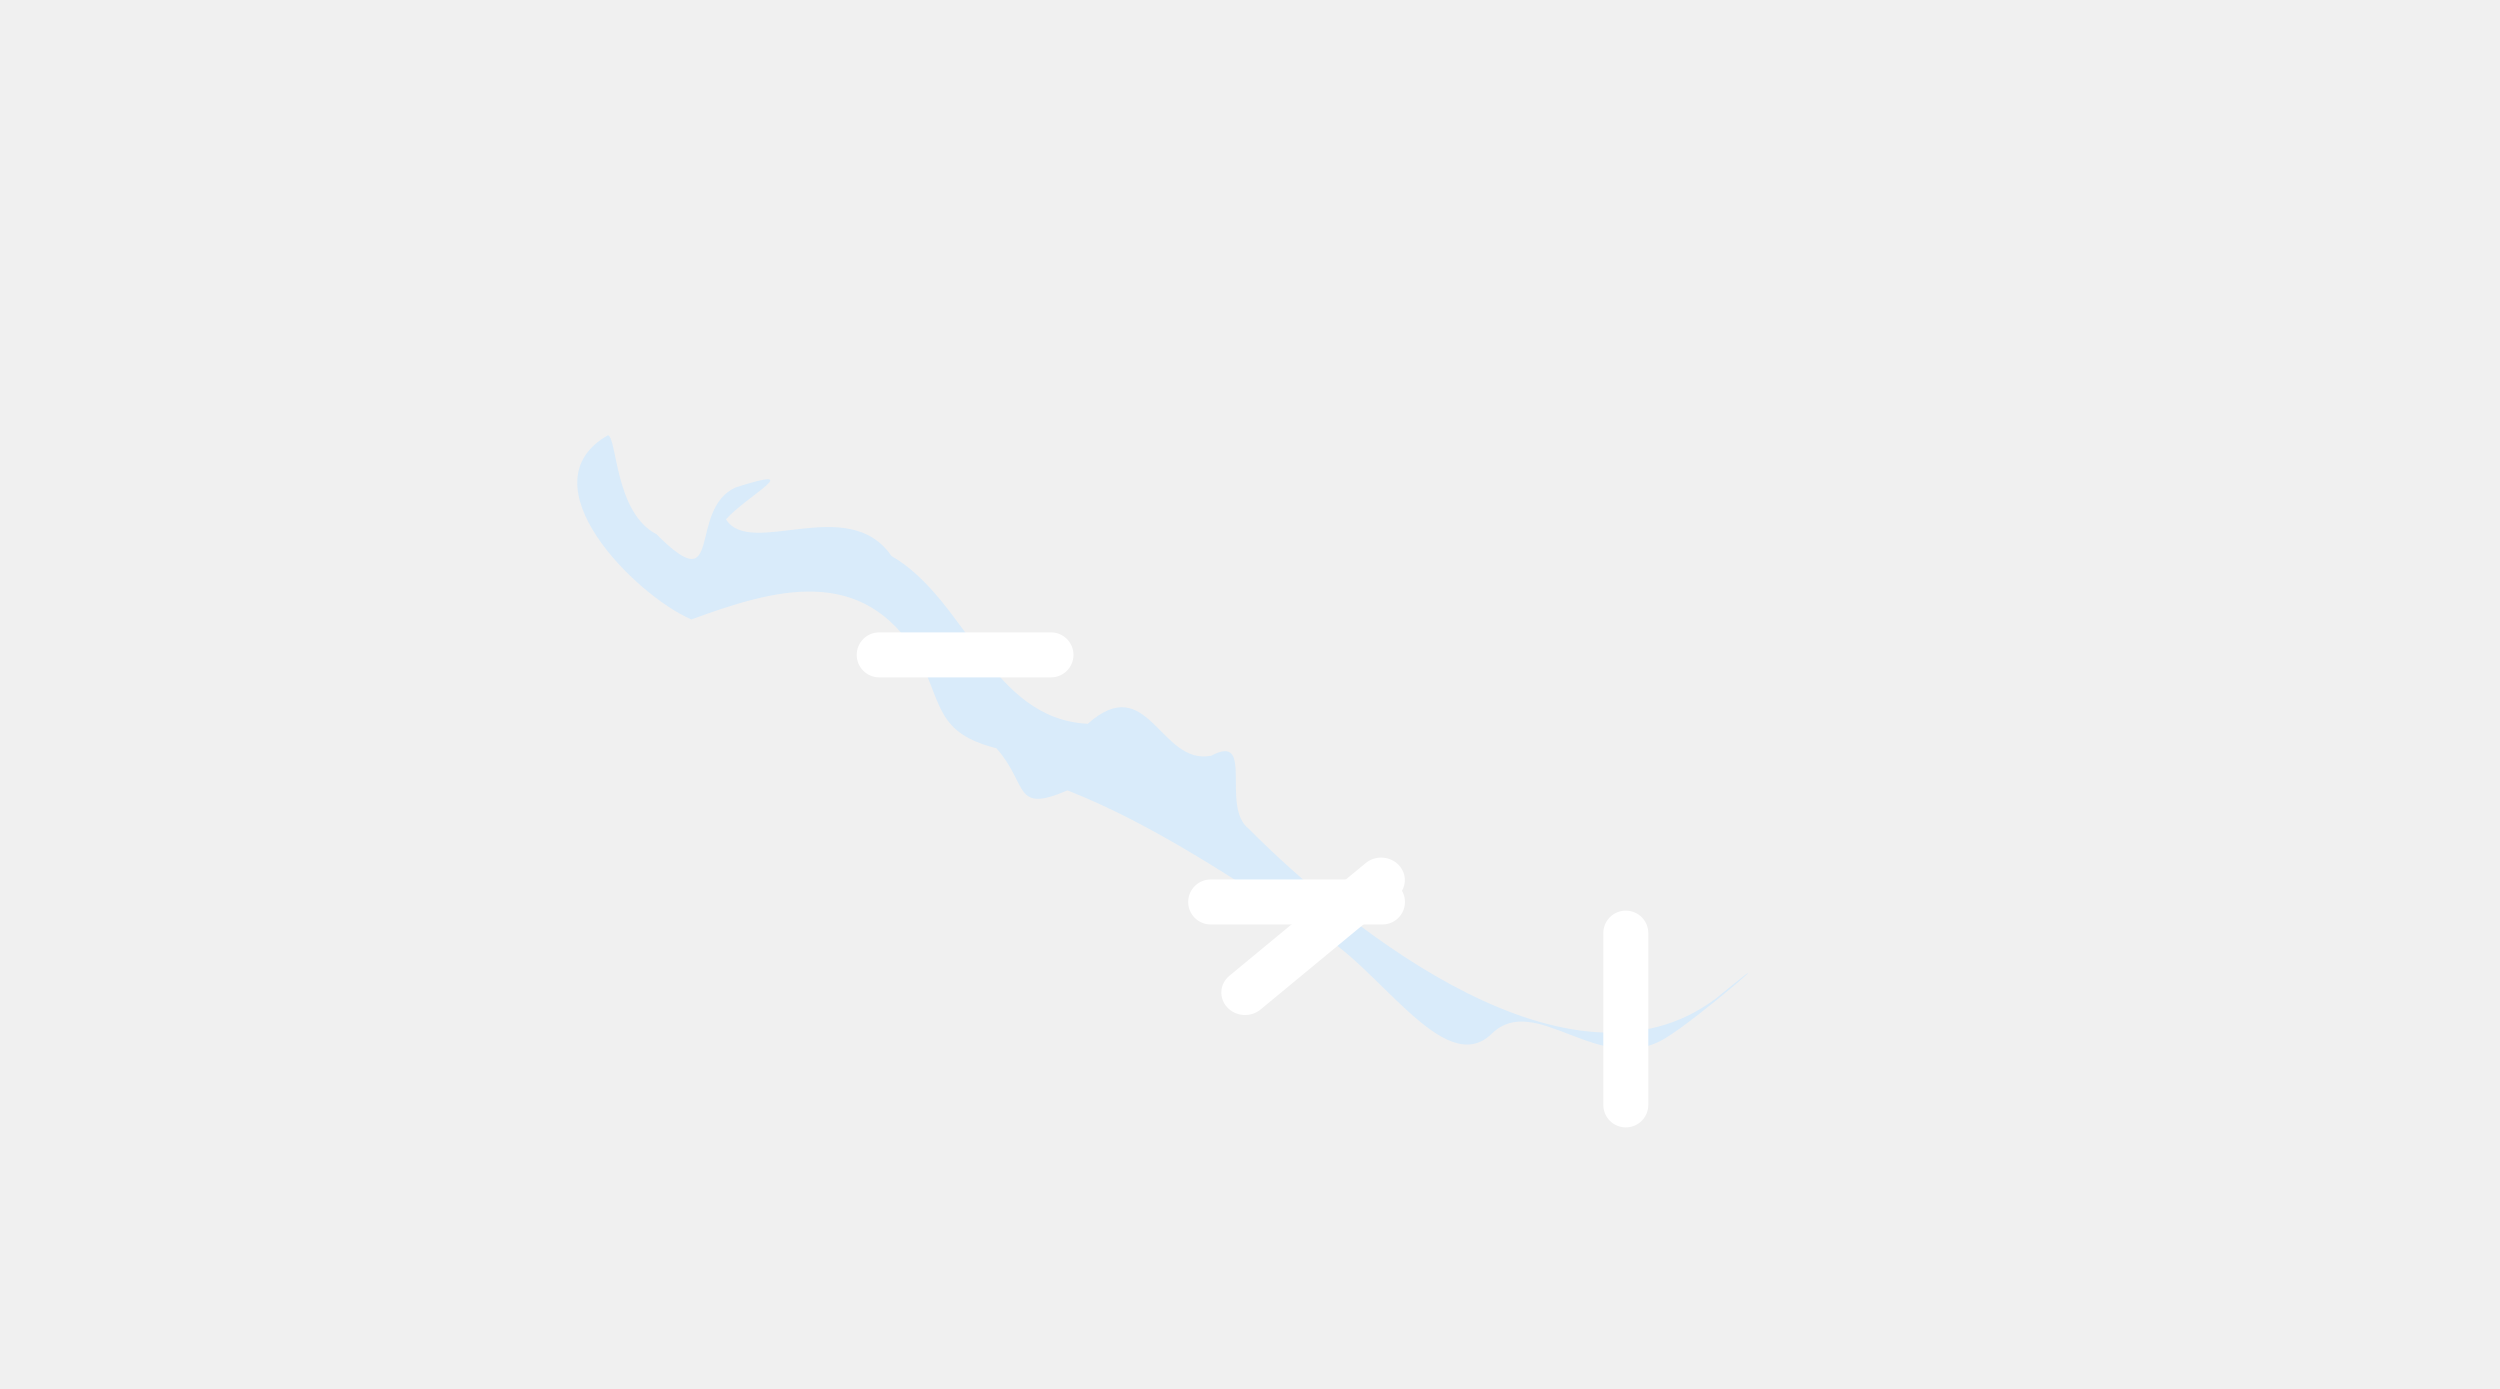
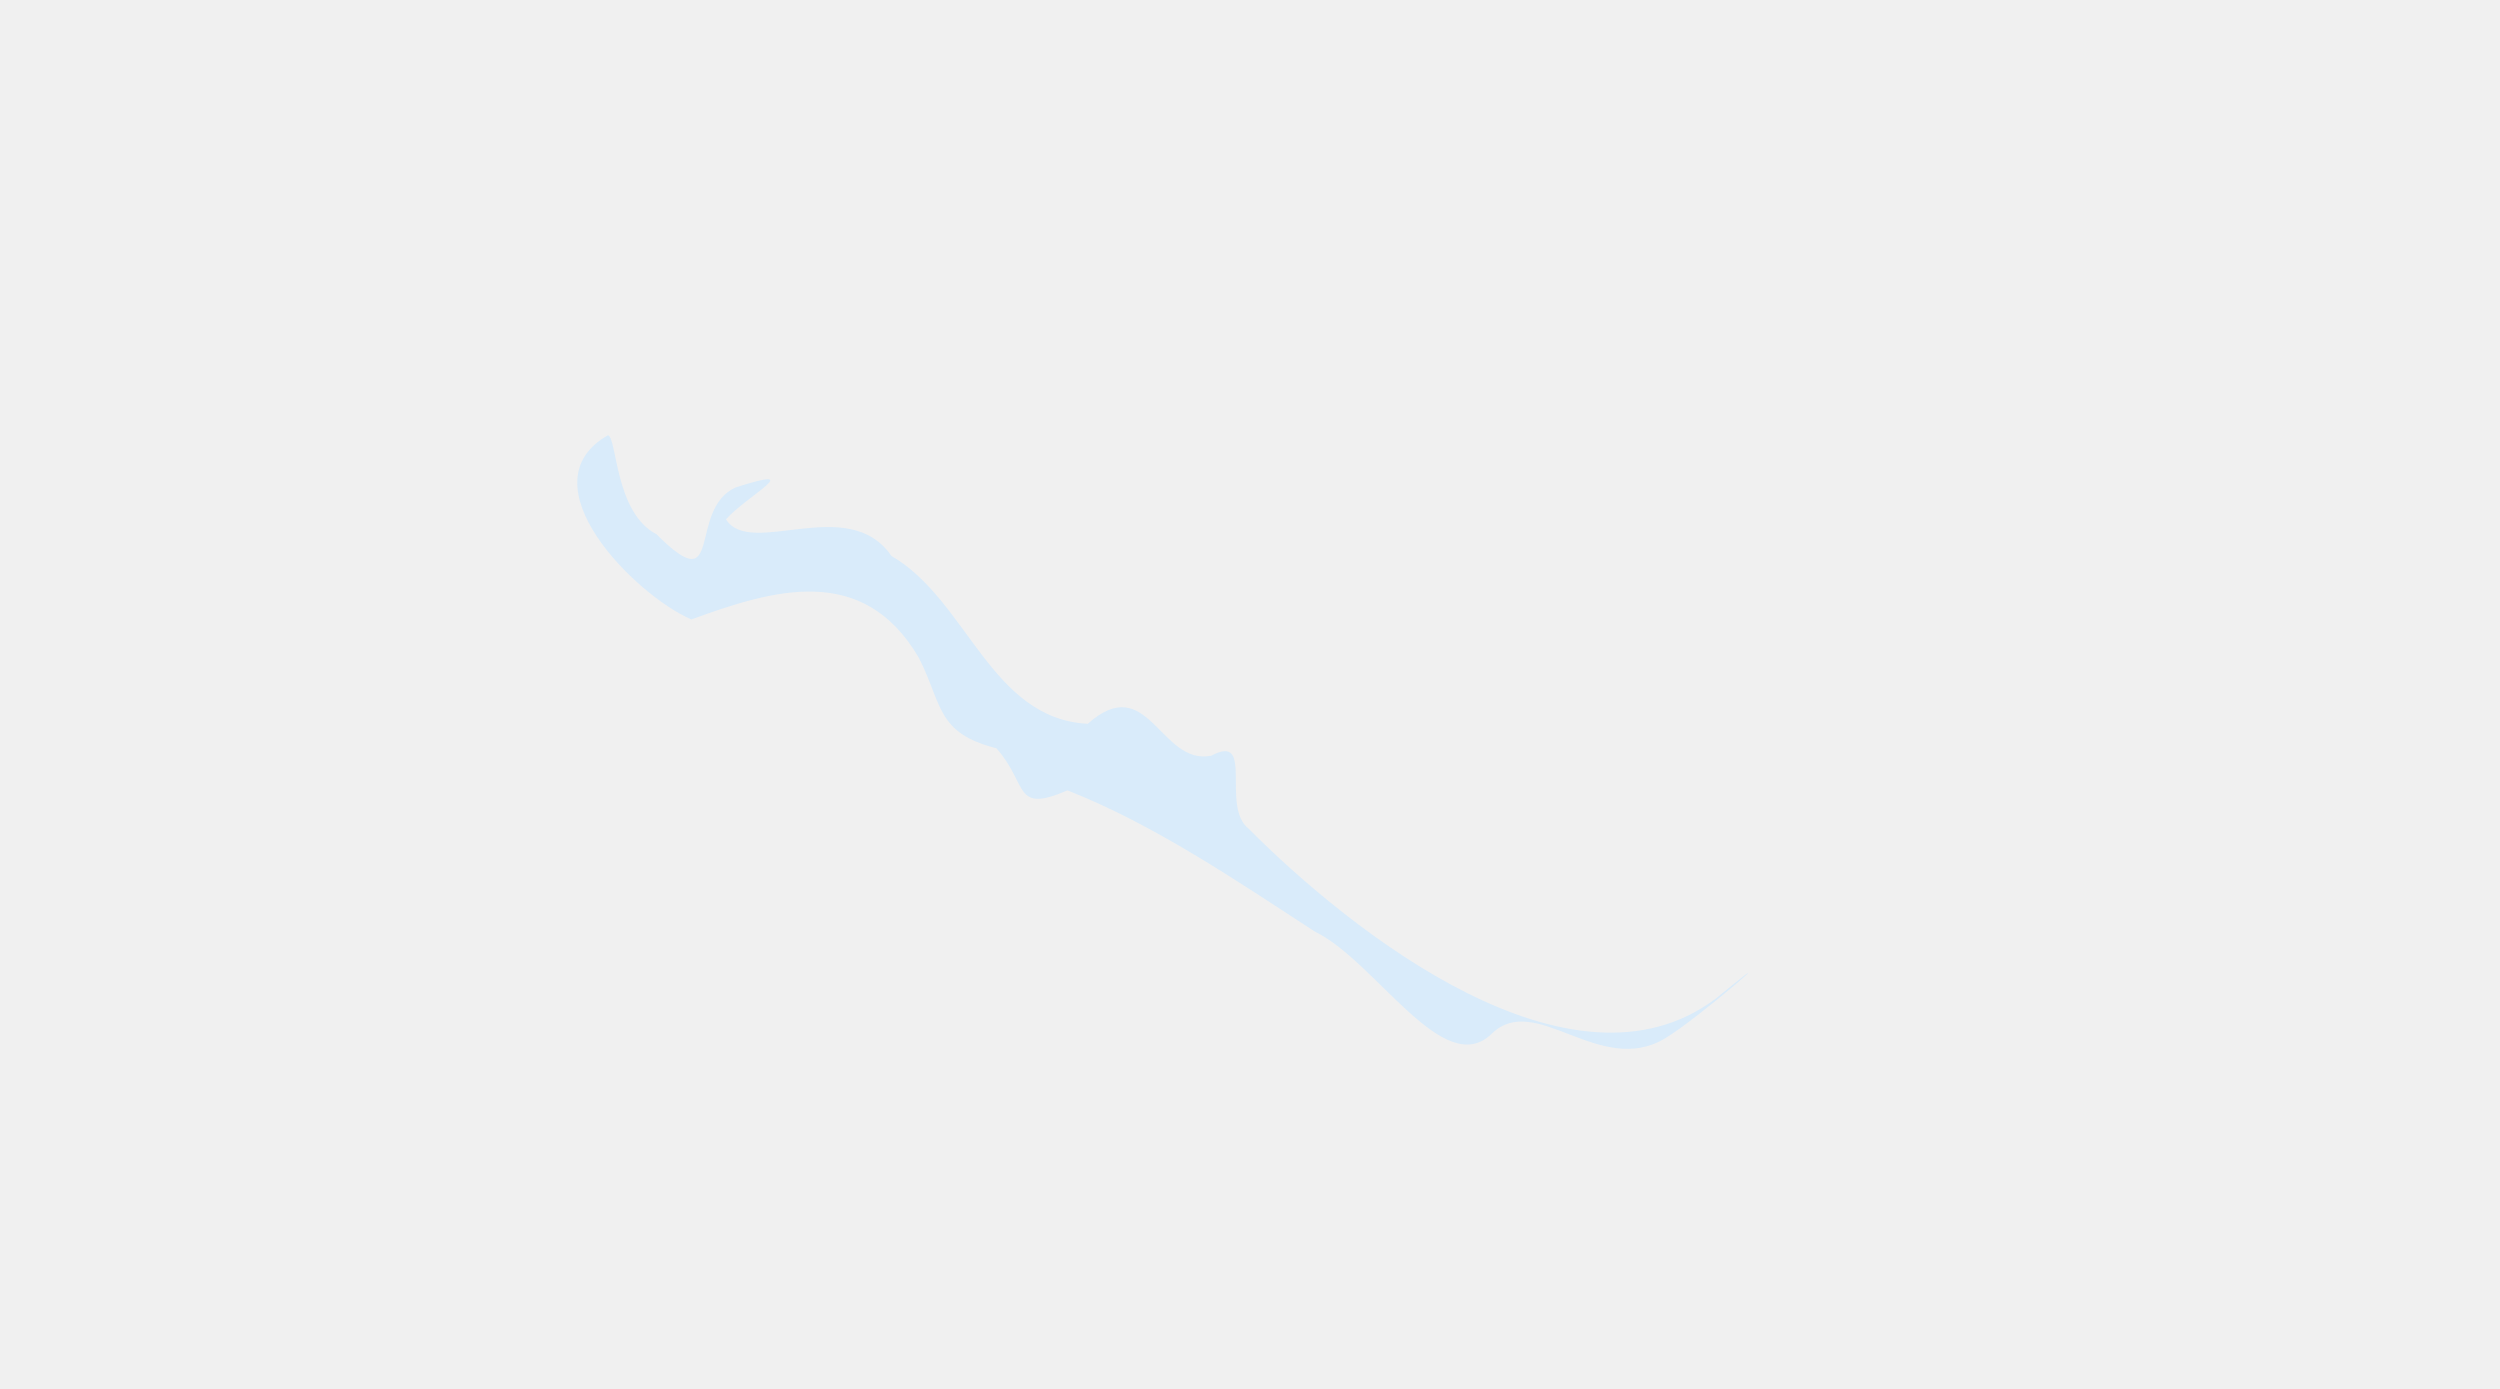
<svg xmlns="http://www.w3.org/2000/svg" width="1800" height="1000" viewBox="0 0 476.25 264.583" version="1.1" id="svg1" xml:space="preserve">
  <defs id="defs1" />
  <g id="layer1" style="display:inline">
    <path d="m 115.811,82.912 c -16.158,9.224 5.214,30.48 15.894,35.093 15.534,-5.674 32.698,-10.883 43.34,7.315 4.538,8.922 3.278,14.302 14.77,17.227 6.169,6.948 3.128,12.484 13.548,8.02 16.575,6.541 32.28,17.257 47.125,26.909 11.603,5.614 24.507,28.399 33.682,19.453 8.347,-8.139 20.521,8.313 32.984,0.906 6.531,-3.882 25.708,-20.725 9.712,-7.62 -27.413,20.665 -69.535,-12.784 -89.005,-32.351 -5.4,-4.225 1.261,-18.397 -7.115,-13.898 -9.75,1.938 -11.96,-16.367 -23.532,-6.081 -18.551,-0.962 -22.923,-23.622 -37.403,-31.982 -8.202,-11.971 -26.834,0.482 -31.51,-6.971 4.07,-4.57 15.683,-10.494 1.829,-6.076 -9.287,4.25 -2.057,21.957 -15.075,8.912 -7.975,-4.126 -7.488,-18.452 -9.243,-18.854 z M 314.287,197.136 c -204.696,-114.04 -204.696,-114.04 0,0 z m -132.179,-61.5 0.317,0.813 z m -4.186,-24.015 c -68.331,-28.525 -68.331,-28.525 0,0 z" style="display:inline;fill:#d9ebfa;fill-opacity:1;stroke-width:0.219" id="path1" />
-     <rect style="display:inline;fill:#ffffff;fill-opacity:1;stroke-width:2.041;stroke-linecap:round" id="rect1-3" width="41.296" height="8.57" x="157.558" y="151.666" ry="4.285" transform="translate(68.79167,15.875)" />
-     <rect style="display:inline;fill:#ffffff;fill-opacity:1;stroke-width:2.041;stroke-linecap:round" id="rect1-3-5" width="41.296" height="8.57" x="-214.77" y="305.431" ry="4.285" transform="rotate(-90)" />
-     <rect style="display:inline;fill:#ffffff;fill-opacity:1;stroke-width:2.041;stroke-linecap:round" id="rect1" width="41.296" height="8.57" x="94.411" y="104.595" ry="4.285" transform="translate(68.79167,15.875)" />
-     <rect style="display:inline;fill:#ffffff;fill-opacity:1;stroke-width:2.091;stroke-linecap:round" id="rect3" width="42.461" height="8.747" x="41.665" y="292.936" ry="4.374" transform="matrix(0.7706339,-0.6372782,0.678335,0.7347527,0,0)" />
    <g id="g26" transform="translate(68.79167,15.875)" style="display:none">
      <g id="g24" transform="translate(2.317961,3.07115)">
        <path style="display:inline;fill:none;stroke:#148844;stroke-width:6;stroke-linecap:round;stroke-dasharray:none;stroke-opacity:1" d="M 15.292,198.709 H 129.46 a 13.949,13.949 159.225 0 0 9.252,-3.51 L 338.482,18.147" id="path21" />
        <path style="display:inline;fill:none;stroke:#148844;stroke-width:6;stroke-linecap:round;stroke-dasharray:none;stroke-opacity:1" d="M 65.382,152.88 H 179.549 a 14.06,14.06 159.376 0 0 9.27,-3.489 L 338.482,18.147" id="path23" />
        <path style="fill:none;stroke:#148844;stroke-width:6;stroke-linecap:round;stroke-dasharray:none;stroke-opacity:1" d="M 65.382,152.88 H 179.549 a 13.996,13.996 159.29 0 0 9.26,-3.501 L 363.527,-4.767" id="path23-0" transform="translate(-25.04471,22.91442)" />
      </g>
      <circle style="fill:#ffffff;fill-opacity:1;stroke:#148844;stroke-width:3.389;stroke-linecap:round;stroke-dasharray:none;stroke-opacity:1" id="path25" cx="340.8" cy="21.219" r="6.696" />
      <circle style="fill:#ffffff;fill-opacity:1;stroke:#148844;stroke-width:3.389;stroke-linecap:round;stroke-dasharray:none;stroke-opacity:1" id="circle26" cx="17.61" cy="201.78" r="6.696" />
      <circle style="fill:#ffffff;fill-opacity:1;stroke:#148844;stroke-width:3.389;stroke-linecap:round;stroke-dasharray:none;stroke-opacity:1" id="circle27" cx="42.655" cy="178.866" r="6.696" />
      <text xml:space="preserve" style="font-weight:bold;font-size:8.819px;font-family:'Helvetica Neue';-inkscape-font-specification:'Helvetica Neue Bold';text-align:end;writing-mode:lr-tb;direction:ltr;text-anchor:end;fill:#000000;fill-opacity:1;stroke:none;stroke-width:2.1;stroke-linecap:round;stroke-dasharray:none;stroke-opacity:1" x="398.882" y="40.247" id="text31-5" transform="translate(-68.79167,-15.875)">
        <tspan style="font-size:8.819px;text-align:end;text-anchor:end;fill:#000000;fill-opacity:1;stroke:none;stroke-width:2.1" x="398.882" y="40.247" id="tspan32-9">SKILLS LINE</tspan>
      </text>
      <circle style="fill:#ffffff;fill-opacity:1;stroke:#148844;stroke-width:3.389;stroke-linecap:round;stroke-dasharray:none;stroke-opacity:1" id="circle28" cx="67.7" cy="155.951" r="6.696" />
      <g id="g36" transform="translate(0,0.7460595)">
        <path style="fill:#148844;fill-opacity:1;stroke:none;stroke-width:2.1;stroke-linecap:round;stroke-dasharray:none;stroke-opacity:1" id="path35" width="34.684" height="12.387" x="362.009" y="16.877" d="m 368.624,16.877 h 21.454 a 6.615,6.615 45 0 1 6.615,6.615 6.208,6.208 138.89 0 1 -6.615,5.772 h -21.454 a 6.615,6.615 45 0 1 -6.615,-6.615 6.208,6.208 138.89 0 1 6.615,-5.772 z" transform="matrix(0.760238,0,0,1,28.18277,-14.6363)" />
        <text xml:space="preserve" style="font-weight:bold;font-size:8.819px;font-family:'Helvetica Neue';-inkscape-font-specification:'Helvetica Neue Bold';text-align:end;writing-mode:lr-tb;direction:ltr;text-anchor:end;display:inline;fill:#ffffff;fill-opacity:1;stroke:none;stroke-width:2.1;stroke-linecap:round;stroke-dasharray:none;stroke-opacity:1" x="322.039" y="11.587" id="text35">
          <tspan style="font-size:8.819px;text-align:end;text-anchor:end;fill:#ffffff;fill-opacity:1;stroke:none;stroke-width:2.1" x="322.039" y="11.587" id="tspan35">SL</tspan>
        </text>
      </g>
      <rect style="fill:#ffffff;fill-opacity:1;stroke-width:2.1;stroke-linecap:round" id="rect2" width="1.156" height="2.734" x="115.059" y="106.146" ry="0.578" />
    </g>
    <g id="g25" transform="translate(68.79167,15.875)" style="display:none">
      <path style="display:inline;fill:none;stroke:#ee8e14;stroke-width:6;stroke-linecap:round;stroke-dasharray:none;stroke-opacity:1" d="m 145.254,16.59 v 57.75 a 5.292,5.292 45 0 0 5.292,5.292 h 73.104 a 5.292,5.292 45 0 1 5.292,5.292 V 214.195" id="path17" transform="translate(11.98306,1.089369)" />
      <circle style="fill:#ffffff;fill-opacity:1;stroke:#ee8f13;stroke-width:3.389;stroke-linecap:round;stroke-dasharray:none;stroke-opacity:1" id="circle29" cx="240.924" cy="215.284" r="6.696" />
      <g id="g37">
        <circle style="fill:#ffffff;fill-opacity:1;stroke:#ee8f13;stroke-width:3.389;stroke-linecap:round;stroke-dasharray:none;stroke-opacity:1" id="circle29-5" cx="157.237" cy="17.679" r="6.696" />
      </g>
      <g id="g39" style="display:inline" transform="translate(-183.8343,-3.077305)">
        <path style="fill:#ee8f13;fill-opacity:1;stroke:none;stroke-width:2.1;stroke-linecap:round;stroke-dasharray:none;stroke-opacity:1" id="path39" width="34.684" height="12.387" x="362.009" y="16.877" d="m 368.624,16.877 h 21.454 a 6.615,6.615 45 0 1 6.615,6.615 6.208,6.208 138.89 0 1 -6.615,5.772 h -21.454 a 6.615,6.615 45 0 1 -6.615,-6.615 6.208,6.208 138.89 0 1 6.615,-5.772 z" transform="matrix(0.760238,0,0,1,28.40971,-14.32892)" />
        <text xml:space="preserve" style="font-weight:bold;font-size:8.819px;font-family:'Helvetica Neue';-inkscape-font-specification:'Helvetica Neue Bold';text-align:end;writing-mode:lr-tb;direction:ltr;text-anchor:end;display:inline;fill:#ffffff;fill-opacity:1;stroke:none;stroke-width:2.1;stroke-linecap:round;stroke-dasharray:none;stroke-opacity:1" x="322.143" y="11.895" id="text39">
          <tspan style="font-size:8.819px;text-align:end;text-anchor:end;fill:#ffffff;fill-opacity:1;stroke:none;stroke-width:2.1" x="322.143" y="11.895" id="tspan39">PL</tspan>
        </text>
      </g>
      <text xml:space="preserve" style="font-weight:bold;font-size:8.819px;font-family:'Helvetica Neue';-inkscape-font-specification:'Helvetica Neue Bold';text-align:start;writing-mode:lr-tb;direction:ltr;text-anchor:start;display:inline;fill:#000000;fill-opacity:1;stroke:none;stroke-width:2.1;stroke-linecap:round;stroke-dasharray:none;stroke-opacity:1" x="145.407" y="36.707" id="text31" transform="translate(-68.79167,-15.875)">
        <tspan style="font-size:8.819px;fill:#000000;fill-opacity:1;stroke:none;stroke-width:2.1" x="145.407" y="36.707" id="tspan32">PROJECTS LINE</tspan>
      </text>
    </g>
    <g id="g29" transform="translate(68.79167,15.875)" style="display:none">
      <path style="fill:none;stroke:#dc3225;stroke-width:6;stroke-linecap:round;stroke-dasharray:none;stroke-opacity:1" d="M 48.272,116.505 H 262.561 a 12.775,12.775 22.5 0 1 9.033,3.742 l 77.013,77.013" id="path16" transform="translate(13.07243,-7.625584)" />
      <circle style="fill:#ffffff;fill-opacity:1;stroke:#db3325;stroke-width:3.389;stroke-linecap:round;stroke-dasharray:none;stroke-opacity:1" id="circle29-5-9" cx="61.344" cy="108.88" r="6.696" />
      <circle style="fill:#ffffff;fill-opacity:1;stroke:#db3325;stroke-width:3.389;stroke-linecap:round;stroke-dasharray:none;stroke-opacity:1" id="circle29-5-9-4" cx="361.681" cy="189.635" r="6.696" />
      <text xml:space="preserve" style="font-weight:bold;font-size:8.819px;font-family:'Helvetica Neue';-inkscape-font-specification:'Helvetica Neue Bold';text-align:end;writing-mode:lr-tb;direction:ltr;text-anchor:end;fill:#000000;fill-opacity:1;stroke:none;stroke-width:2.1;stroke-linecap:round;stroke-dasharray:none;stroke-opacity:1" x="119.426" y="127.908" id="text31-5-3" transform="translate(-68.79167,-15.875)">
        <tspan style="font-size:8.819px;text-align:end;text-anchor:end;fill:#000000;fill-opacity:1;stroke:none;stroke-width:2.1" x="119.426" y="127.908" id="tspan32-9-7">EXPERIENCE LINE</tspan>
      </text>
      <g id="g40" style="display:inline" transform="translate(-183.9938,-2.968029)">
        <path style="fill:#db3325;fill-opacity:1;stroke:none;stroke-width:2.1;stroke-linecap:round;stroke-dasharray:none;stroke-opacity:1" id="path40" width="34.684" height="12.387" x="362.009" y="16.877" d="m 368.624,16.877 h 21.454 a 6.615,6.615 45 0 1 6.615,6.615 6.208,6.208 138.89 0 1 -6.615,5.772 h -21.454 a 6.615,6.615 45 0 1 -6.615,-6.615 6.208,6.208 138.89 0 1 6.615,-5.772 z" transform="matrix(0.760238,0,0,1,-67.27966,76.81505)" />
        <text xml:space="preserve" style="font-weight:bold;font-size:8.819px;font-family:'Helvetica Neue';-inkscape-font-specification:'Helvetica Neue Bold';text-align:end;writing-mode:lr-tb;direction:ltr;text-anchor:end;display:inline;fill:#ffffff;fill-opacity:1;stroke:none;stroke-width:2.1;stroke-linecap:round;stroke-dasharray:none;stroke-opacity:1" x="226.37" y="103.039" id="text40">
          <tspan style="font-size:8.819px;text-align:end;text-anchor:end;fill:#ffffff;fill-opacity:1;stroke:none;stroke-width:2.1" x="226.37" y="103.039" id="tspan40">EL</tspan>
        </text>
      </g>
    </g>
    <path style="display:none;fill:#ffffff;fill-opacity:1;stroke:#000000;stroke-width:2.1;stroke-linecap:round;stroke-dasharray:none;stroke-opacity:1" id="path29" d="m 241.672,112.4 -8.407,-4.365 -8.362,4.451 1.554,-9.345 -6.817,-6.578 9.367,-1.41 4.149,-8.516 4.236,8.473 9.381,1.314 -6.75,6.647 z" transform="matrix(0.8786406,0,0,0.8410853,104.7826,40.75174)" />
    <g id="g2" transform="translate(-1.4067992e-5,0.8350487)" style="display:none">
      <g id="layer1-6" style="display:none">
        <path d="m 115.811,82.912 c -16.158,9.224 5.214,30.48 15.894,35.093 15.534,-5.674 32.698,-10.883 43.34,7.315 4.538,8.922 3.278,14.302 14.77,17.227 6.169,6.948 3.128,12.484 13.548,8.02 16.575,6.541 32.28,17.257 47.125,26.909 11.603,5.614 24.507,28.399 33.682,19.453 8.347,-8.139 20.521,8.313 32.984,0.906 6.531,-3.882 25.708,-20.725 9.712,-7.62 -27.413,20.665 -69.535,-12.784 -89.005,-32.351 -5.4,-4.225 1.261,-18.397 -7.115,-13.898 -9.75,1.938 -11.96,-16.367 -23.532,-6.081 -18.551,-0.962 -22.923,-23.622 -37.403,-31.982 -8.202,-11.971 -26.834,0.482 -31.51,-6.971 4.07,-4.57 15.683,-10.494 1.829,-6.076 -9.287,4.25 -2.057,21.957 -15.075,8.912 -7.975,-4.126 -7.488,-18.452 -9.243,-18.854 z M 314.287,197.136 c -204.696,-114.04 -204.696,-114.04 0,0 z m -132.179,-61.5 0.317,0.813 z m -4.186,-24.015 c -68.331,-28.525 -68.331,-28.525 0,0 z" style="display:none;fill:#d9ebfa;fill-opacity:1;stroke-width:0.219" id="path1-3" />
        <g id="g26-6" transform="translate(68.79167,15.875)" style="display:none">
          <g id="g24-3" transform="translate(2.317961,3.07115)">
            <path style="display:inline;fill:none;stroke:#148844;stroke-width:6;stroke-linecap:round;stroke-dasharray:none;stroke-opacity:1" d="M 15.292,198.709 H 129.46 a 13.949,13.949 159.225 0 0 9.252,-3.51 L 338.482,18.147" id="path21-0" />
            <path style="display:inline;fill:none;stroke:#148844;stroke-width:6;stroke-linecap:round;stroke-dasharray:none;stroke-opacity:1" d="M 65.382,152.88 H 179.549 a 14.06,14.06 159.376 0 0 9.27,-3.489 L 338.482,18.147" id="path23-8" />
            <path style="fill:none;stroke:#148844;stroke-width:6;stroke-linecap:round;stroke-dasharray:none;stroke-opacity:1" d="M 65.382,152.88 H 179.549 a 13.996,13.996 159.29 0 0 9.26,-3.501 L 363.527,-4.767" id="path23-0-4" transform="translate(-25.04471,22.91442)" />
          </g>
          <circle style="fill:#ffffff;fill-opacity:1;stroke:#148844;stroke-width:3.389;stroke-linecap:round;stroke-dasharray:none;stroke-opacity:1" id="path25-0" cx="340.8" cy="21.219" r="6.696" />
          <circle style="fill:#ffffff;fill-opacity:1;stroke:#148844;stroke-width:3.389;stroke-linecap:round;stroke-dasharray:none;stroke-opacity:1" id="circle26-4" cx="17.61" cy="201.78" r="6.696" />
          <circle style="fill:#ffffff;fill-opacity:1;stroke:#148844;stroke-width:3.389;stroke-linecap:round;stroke-dasharray:none;stroke-opacity:1" id="circle27-6" cx="42.655" cy="178.866" r="6.696" />
          <text xml:space="preserve" style="font-weight:bold;font-size:8.819px;font-family:'Helvetica Neue';-inkscape-font-specification:'Helvetica Neue Bold';text-align:end;writing-mode:lr-tb;direction:ltr;text-anchor:end;fill:#000000;fill-opacity:1;stroke:none;stroke-width:2.1;stroke-linecap:round;stroke-dasharray:none;stroke-opacity:1" x="398.882" y="40.247" id="text31-5-4" transform="translate(-68.79167,-15.875)">
            <tspan style="font-size:8.819px;text-align:end;text-anchor:end;fill:#000000;fill-opacity:1;stroke:none;stroke-width:2.1" x="398.882" y="40.247" id="tspan32-9-6">SKILLS LINE</tspan>
          </text>
          <circle style="fill:#ffffff;fill-opacity:1;stroke:#148844;stroke-width:3.389;stroke-linecap:round;stroke-dasharray:none;stroke-opacity:1" id="circle28-4" cx="67.7" cy="155.951" r="6.696" />
          <g id="g36-3" transform="translate(0,0.7460595)">
            <path style="fill:#148844;fill-opacity:1;stroke:none;stroke-width:2.1;stroke-linecap:round;stroke-dasharray:none;stroke-opacity:1" id="path35-8" width="34.684" height="12.387" x="362.009" y="16.877" d="m 368.624,16.877 h 21.454 a 6.615,6.615 45 0 1 6.615,6.615 6.208,6.208 138.89 0 1 -6.615,5.772 h -21.454 a 6.615,6.615 45 0 1 -6.615,-6.615 6.208,6.208 138.89 0 1 6.615,-5.772 z" transform="matrix(0.760238,0,0,1,28.18277,-14.6363)" />
            <text xml:space="preserve" style="font-weight:bold;font-size:8.819px;font-family:'Helvetica Neue';-inkscape-font-specification:'Helvetica Neue Bold';text-align:end;writing-mode:lr-tb;direction:ltr;text-anchor:end;display:inline;fill:#ffffff;fill-opacity:1;stroke:none;stroke-width:2.1;stroke-linecap:round;stroke-dasharray:none;stroke-opacity:1" x="322.039" y="11.587" id="text35-4">
              <tspan style="font-size:8.819px;text-align:end;text-anchor:end;fill:#ffffff;fill-opacity:1;stroke:none;stroke-width:2.1" x="322.039" y="11.587" id="tspan35-0">SL</tspan>
            </text>
          </g>
        </g>
        <g id="g25-0" transform="translate(68.79167,15.875)" style="display:inline">
          <path style="display:inline;fill:none;stroke:#ee8e14;stroke-width:6;stroke-linecap:round;stroke-dasharray:none;stroke-opacity:1" d="m 145.254,16.59 v 57.75 a 5.292,5.292 45 0 0 5.292,5.292 h 73.104 a 5.292,5.292 45 0 1 5.292,5.292 V 214.195" id="path17-9" transform="translate(11.98306,1.089369)" />
          <circle style="fill:#ffffff;fill-opacity:1;stroke:#ee8f13;stroke-width:3.389;stroke-linecap:round;stroke-dasharray:none;stroke-opacity:1" id="circle29-3" cx="240.924" cy="215.284" r="6.696" />
          <g id="g37-7">
            <circle style="fill:#ffffff;fill-opacity:1;stroke:#ee8f13;stroke-width:3.389;stroke-linecap:round;stroke-dasharray:none;stroke-opacity:1" id="circle29-5-5" cx="157.237" cy="17.679" r="6.696" />
          </g>
          <g id="g39-7" style="display:inline" transform="translate(-183.8343,-3.077305)">
            <path style="fill:#ee8f13;fill-opacity:1;stroke:none;stroke-width:2.1;stroke-linecap:round;stroke-dasharray:none;stroke-opacity:1" id="path39-2" width="34.684" height="12.387" x="362.009" y="16.877" d="m 368.624,16.877 h 21.454 a 6.615,6.615 45 0 1 6.615,6.615 6.208,6.208 138.89 0 1 -6.615,5.772 h -21.454 a 6.615,6.615 45 0 1 -6.615,-6.615 6.208,6.208 138.89 0 1 6.615,-5.772 z" transform="matrix(0.760238,0,0,1,28.40971,-14.32892)" />
            <text xml:space="preserve" style="font-weight:bold;font-size:8.819px;font-family:'Helvetica Neue';-inkscape-font-specification:'Helvetica Neue Bold';text-align:end;writing-mode:lr-tb;direction:ltr;text-anchor:end;display:inline;fill:#ffffff;fill-opacity:1;stroke:none;stroke-width:2.1;stroke-linecap:round;stroke-dasharray:none;stroke-opacity:1" x="322.143" y="11.895" id="text39-9">
              <tspan style="font-size:8.819px;text-align:end;text-anchor:end;fill:#ffffff;fill-opacity:1;stroke:none;stroke-width:2.1" x="322.143" y="11.895" id="tspan39-7">PL</tspan>
            </text>
          </g>
          <text xml:space="preserve" style="font-weight:bold;font-size:8.819px;font-family:'Helvetica Neue';-inkscape-font-specification:'Helvetica Neue Bold';text-align:start;writing-mode:lr-tb;direction:ltr;text-anchor:start;display:inline;fill:#000000;fill-opacity:1;stroke:none;stroke-width:2.1;stroke-linecap:round;stroke-dasharray:none;stroke-opacity:1" x="145.407" y="36.707" id="text31-56" transform="translate(-68.79167,-15.875)">
            <tspan style="font-size:8.819px;fill:#000000;fill-opacity:1;stroke:none;stroke-width:2.1" x="145.407" y="36.707" id="tspan32-5">PROJECTS LINE</tspan>
          </text>
        </g>
        <g id="g29-3" transform="translate(68.79167,15.875)" style="display:none">
          <path style="fill:none;stroke:#dc3225;stroke-width:6;stroke-linecap:round;stroke-dasharray:none;stroke-opacity:1" d="M 48.272,116.505 H 262.561 a 12.775,12.775 22.5 0 1 9.033,3.742 l 77.013,77.013" id="path16-0" transform="translate(13.07243,-7.625584)" />
          <circle style="fill:#ffffff;fill-opacity:1;stroke:#db3325;stroke-width:3.389;stroke-linecap:round;stroke-dasharray:none;stroke-opacity:1" id="circle29-5-9-48" cx="61.344" cy="108.88" r="6.696" />
          <circle style="fill:#ffffff;fill-opacity:1;stroke:#db3325;stroke-width:3.389;stroke-linecap:round;stroke-dasharray:none;stroke-opacity:1" id="circle29-5-9-4-5" cx="361.681" cy="189.635" r="6.696" />
          <text xml:space="preserve" style="font-weight:bold;font-size:8.819px;font-family:'Helvetica Neue';-inkscape-font-specification:'Helvetica Neue Bold';text-align:end;writing-mode:lr-tb;direction:ltr;text-anchor:end;fill:#000000;fill-opacity:1;stroke:none;stroke-width:2.1;stroke-linecap:round;stroke-dasharray:none;stroke-opacity:1" x="119.426" y="127.908" id="text31-5-3-5" transform="translate(-68.79167,-15.875)">
            <tspan style="font-size:8.819px;text-align:end;text-anchor:end;fill:#000000;fill-opacity:1;stroke:none;stroke-width:2.1" x="119.426" y="127.908" id="tspan32-9-7-5">EXPERIENCE LINE</tspan>
          </text>
          <g id="g40-4" style="display:inline" transform="translate(-183.9938,-2.968029)">
            <path style="fill:#db3325;fill-opacity:1;stroke:none;stroke-width:2.1;stroke-linecap:round;stroke-dasharray:none;stroke-opacity:1" id="path40-2" width="34.684" height="12.387" x="362.009" y="16.877" d="m 368.624,16.877 h 21.454 a 6.615,6.615 45 0 1 6.615,6.615 6.208,6.208 138.89 0 1 -6.615,5.772 h -21.454 a 6.615,6.615 45 0 1 -6.615,-6.615 6.208,6.208 138.89 0 1 6.615,-5.772 z" transform="matrix(0.760238,0,0,1,-67.27966,76.81505)" />
            <text xml:space="preserve" style="font-weight:bold;font-size:8.819px;font-family:'Helvetica Neue';-inkscape-font-specification:'Helvetica Neue Bold';text-align:end;writing-mode:lr-tb;direction:ltr;text-anchor:end;display:inline;fill:#ffffff;fill-opacity:1;stroke:none;stroke-width:2.1;stroke-linecap:round;stroke-dasharray:none;stroke-opacity:1" x="226.37" y="103.039" id="text40-1">
              <tspan style="font-size:8.819px;text-align:end;text-anchor:end;fill:#ffffff;fill-opacity:1;stroke:none;stroke-width:2.1" x="226.37" y="103.039" id="tspan40-9">EL</tspan>
            </text>
          </g>
        </g>
        <path style="display:none;fill:#ffffff;fill-opacity:1;stroke:#000000;stroke-width:2.1;stroke-linecap:round;stroke-dasharray:none;stroke-opacity:1" id="path29-2" d="m 241.672,112.4 -8.407,-4.365 -8.362,4.451 1.554,-9.345 -6.817,-6.578 9.367,-1.41 4.149,-8.516 4.236,8.473 9.381,1.314 -6.75,6.647 z" transform="matrix(0.8786406,0,0,0.8410853,104.7826,40.75174)" />
      </g>
      <g id="layer2" style="display:inline">
        <rect style="fill:#ffffff;stroke-width:2.1;stroke-linecap:round" id="rect1-4" width="476.25" height="264.583" x="0" y="0" ry="4.374" />
      </g>
    </g>
  </g>
</svg>
